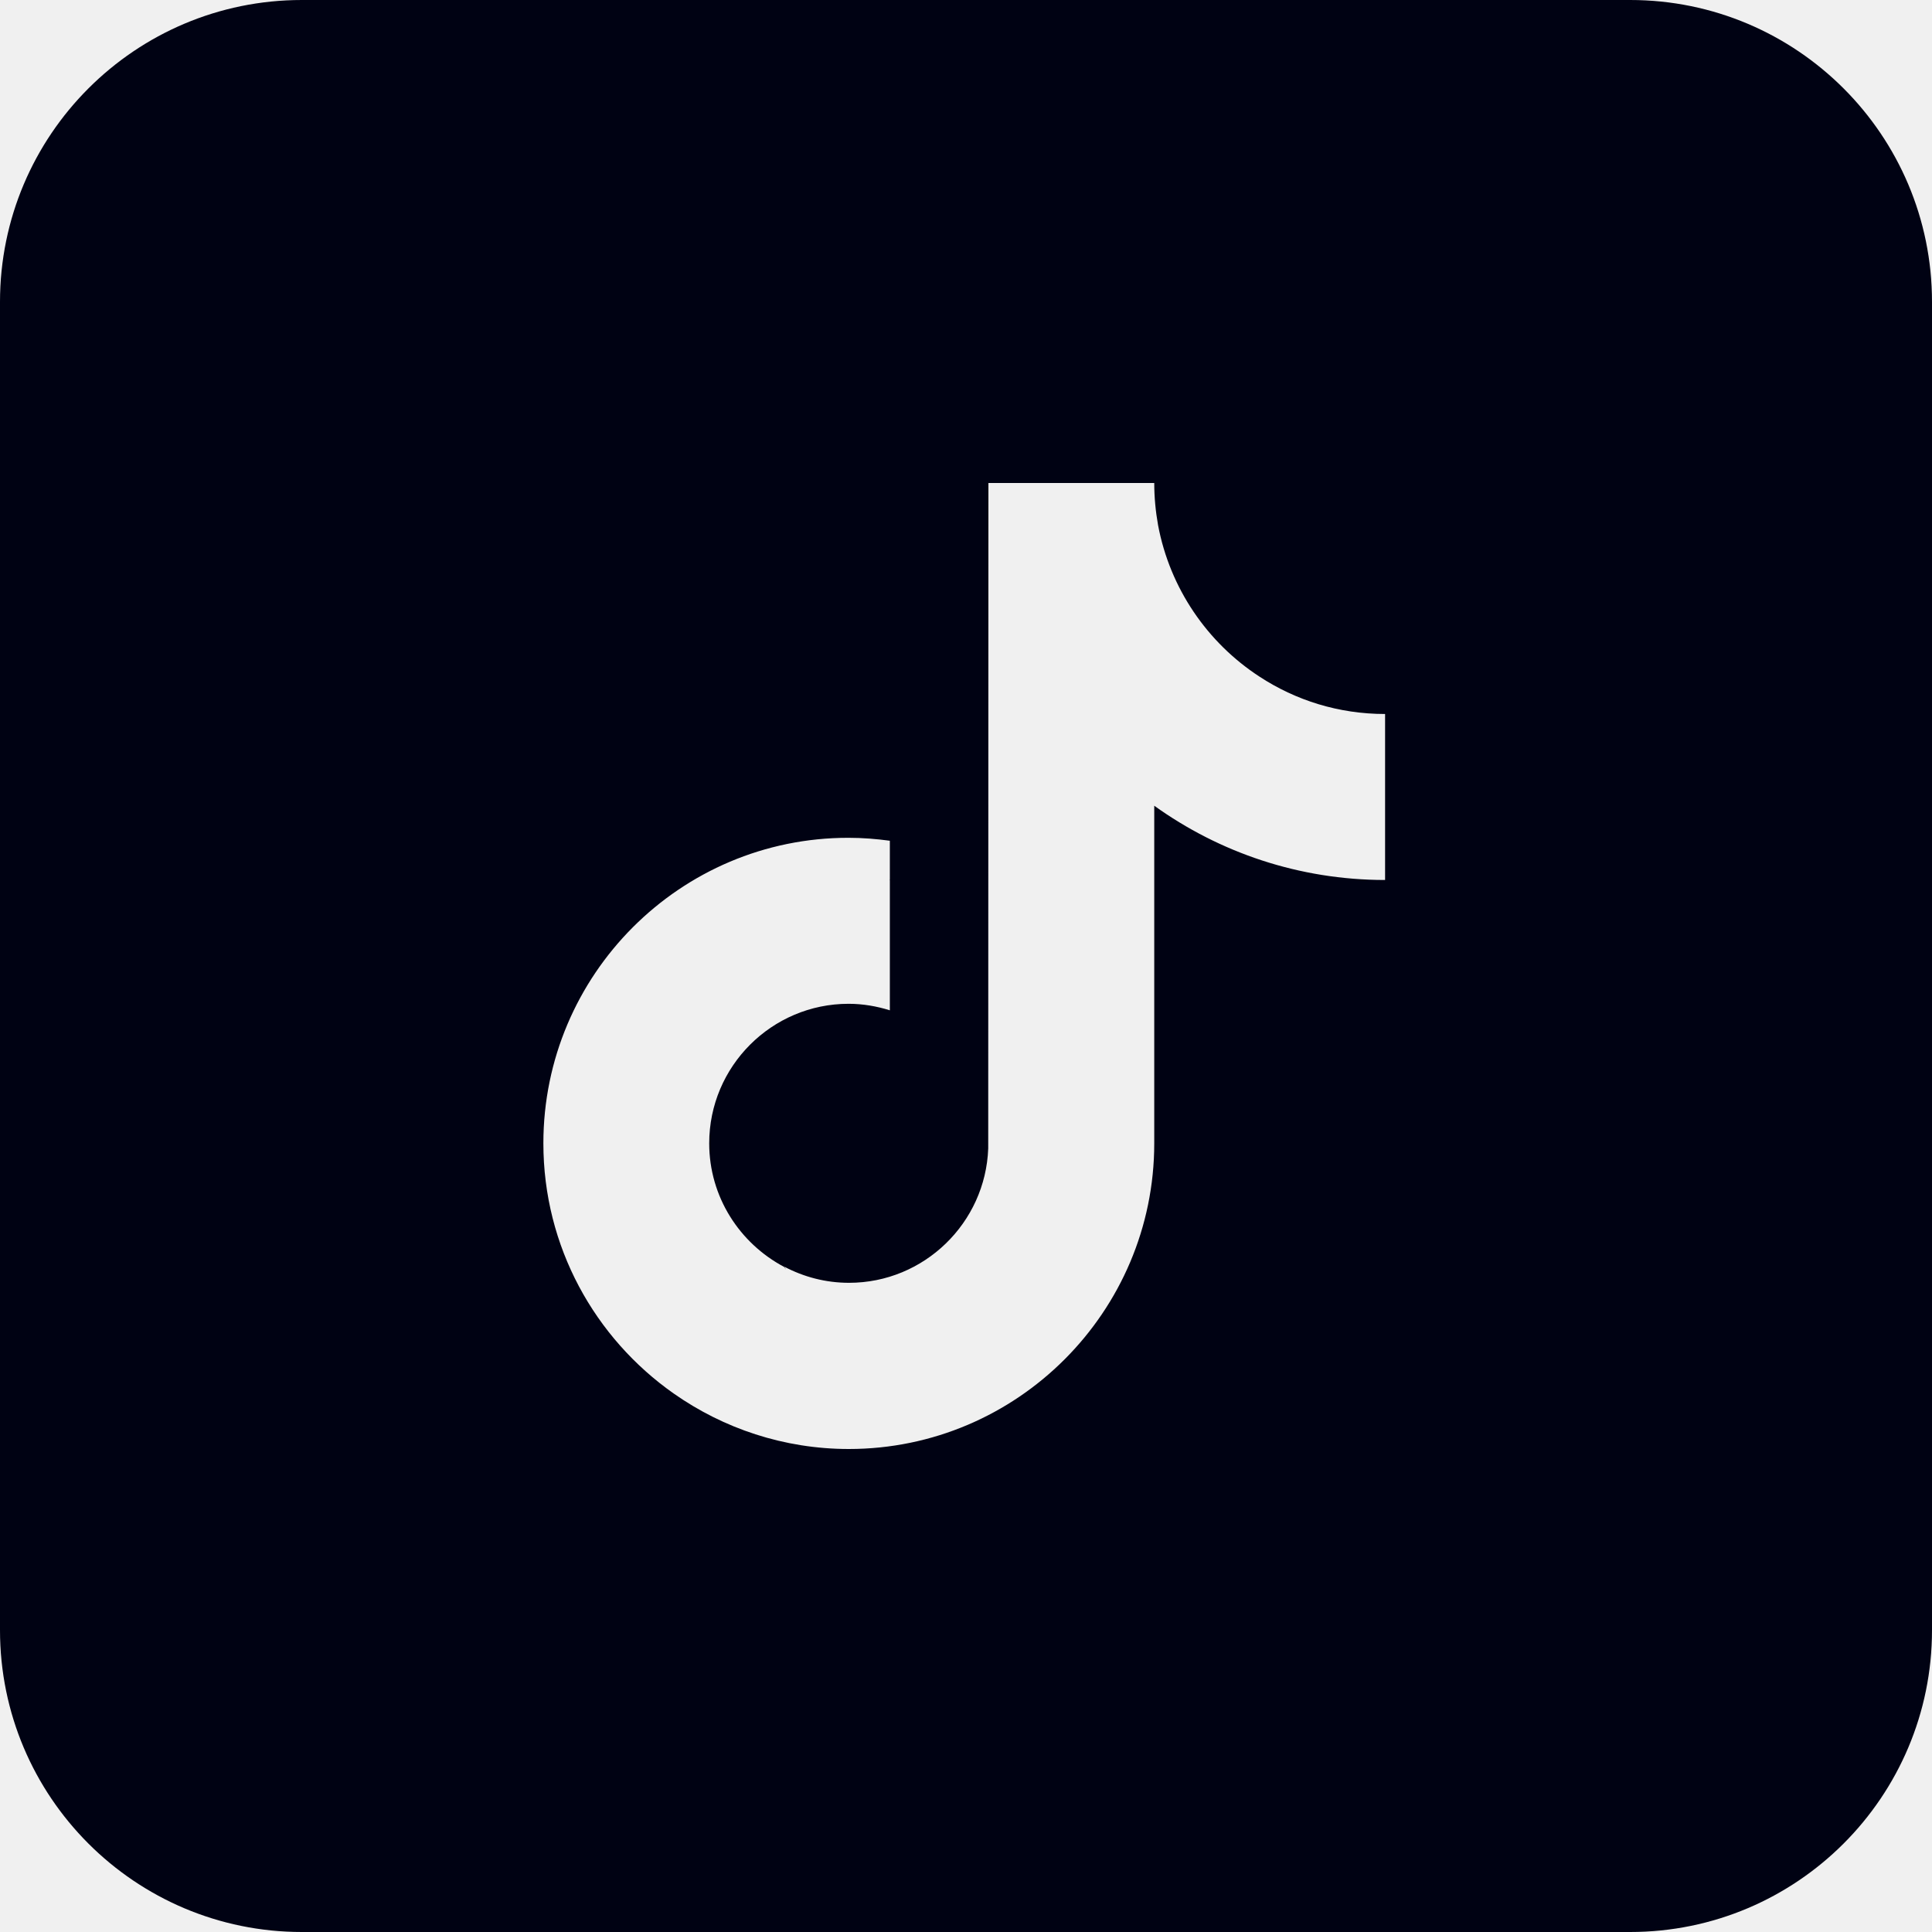
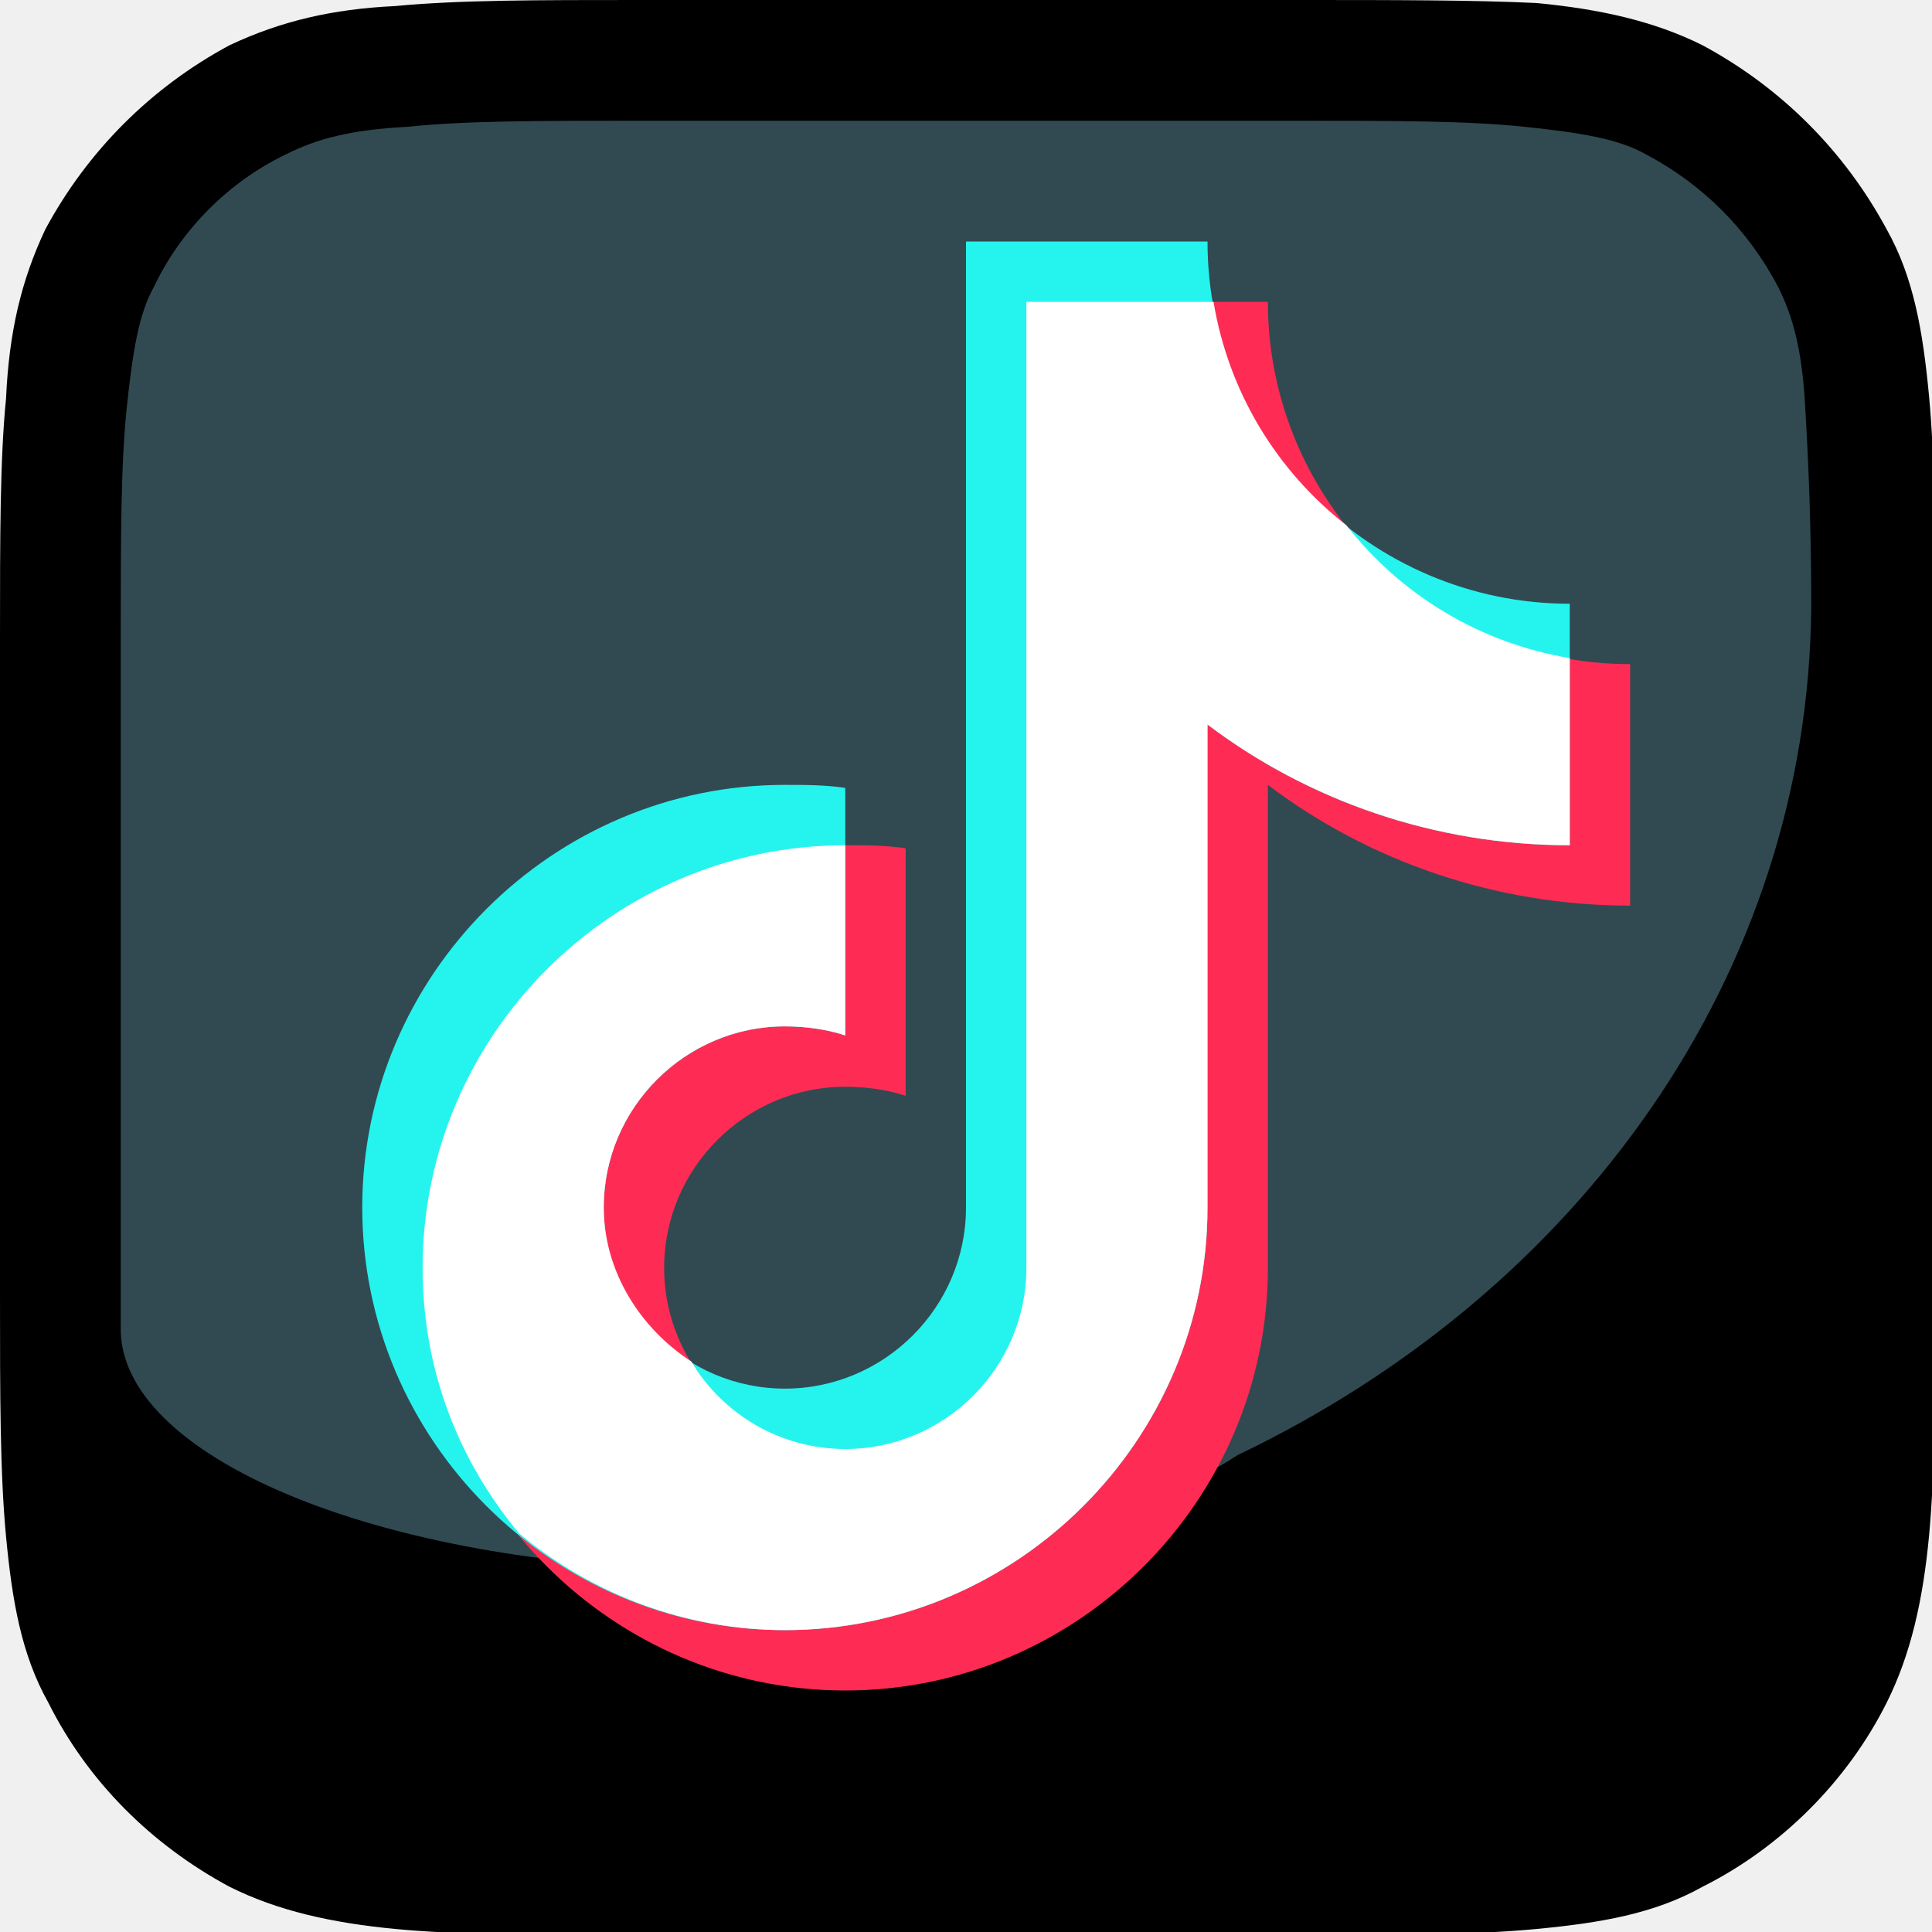
- <svg xmlns="http://www.w3.org/2000/svg" width="48" height="48" viewBox="0 0 48 48" fill="none">
-   <g id="icon_tik_tok">
-     <path id="tik_tok" fill-rule="evenodd" clip-rule="evenodd" d="M7.5 0C3.358 0 0 3.358 0 7.5V40.5C0 44.642 3.358 48 7.5 48H40.5C44.642 48 48 44.642 48 40.5V7.5C48 3.358 44.642 0 40.5 0H7.5ZM28.677 12C28.677 12.357 28.711 12.708 28.772 13.048C29.067 14.619 29.997 15.967 31.289 16.809C32.191 17.4 33.26 17.739 34.412 17.739L34.412 18.659V21.863C32.274 21.863 30.292 21.178 28.677 20.018V28.405C28.677 32.59 25.27 36 21.089 36C19.474 36 17.971 35.487 16.74 34.623C14.78 33.247 13.5 30.974 13.5 28.405C13.5 24.215 16.902 20.81 21.083 20.815C21.434 20.815 21.773 20.843 22.108 20.888V21.863L22.095 21.869L22.108 21.869V25.101C21.785 25 21.439 24.939 21.083 24.939C19.173 24.939 17.62 26.494 17.62 28.405C17.62 29.737 18.377 30.89 19.48 31.475C19.496 31.498 19.512 31.52 19.529 31.542C19.517 31.517 19.502 31.493 19.485 31.47C19.97 31.726 20.515 31.871 21.094 31.871C22.959 31.871 24.485 30.383 24.552 28.533L24.557 12H28.677Z" fill="#000213" />
+ <svg xmlns="http://www.w3.org/2000/svg" id="Layer_1" style="enable-background:new 0 0 64 64;" version="1.1" viewBox="0 0 64 64" xml:space="preserve">
+   <style type="text/css">
+ 	.st0{fill:#314A52;}
+ 	.st1{fill-rule:evenodd;clip-rule:evenodd;}
+ 	.st2{fill:#FE2C55;}
+ 	.st3{fill:#25F4EE;}
+ 	.st4{fill:#FFFFFF;}
+ </style>
+   <g id="TikTok">
+     <path class="st0" d="M3,13C3,7.5,7.5,3,13,3h38c5.5,0,10,4.5,10,10v38c0,5.5-4.5,10-10,10H13C7.5,61,3,56.5,3,51V13z" />
+     <path class="st1" d="M9.5,5.1c1-0.5,2.1-0.8,4-0.9C15.4,4,17.8,4,21.2,4h21.6c3.4,0,5.8,0,7.7,0.2c1.9,0.2,3.1,0.4,4,0.9   c1.9,1,3.4,2.5,4.4,4.4c0.5,1,0.8,2.1,0.9,4c0.1,1.7,0.2,3.8,0.2,6.6c-0.1,12.2-7.7,22.7-19,28.1c-3.5,2.3-9.8,3.8-17,3.8   c-11,0-19.9-3.6-20-7.9c0-0.4,0-0.8,0-1.3V21.2c0-3.4,0-5.8,0.2-7.7c0.2-1.9,0.4-3.1,0.9-4C6,7.6,7.6,6,9.5,5.1z M42.9,0H21.1   c-3.3,0-5.9,0-8,0.2C11,0.3,9.3,0.7,7.6,1.5C5,2.9,2.9,5,1.5,7.6C0.7,9.3,0.3,11,0.2,13.2C0,15.2,0,17.8,0,21.1v21.8   c0,3.3,0,5.9,0.2,8c0.2,2.1,0.5,3.9,1.4,5.5C2.9,59,5,61.1,7.6,62.5c1.6,0.8,3.4,1.2,5.5,1.4c2.1,0.2,4.7,0.2,8,0.2h21.8   c3.3,0,5.9,0,8-0.2c2.1-0.2,3.9-0.5,5.5-1.4c2.6-1.3,4.8-3.5,6.1-6.1c0.8-1.6,1.2-3.4,1.4-5.5c0.2-2.1,0.2-4.7,0.2-8V21.1   c0-3.3,0-5.9-0.2-8c-0.2-2.1-0.5-3.9-1.4-5.5C61.1,5,59,2.9,56.4,1.5c-1.6-0.8-3.4-1.2-5.5-1.4C48.8,0,46.2,0,42.9,0z" />
+     <path class="st2" d="M54,22c-6.6,0-12-5.4-12-12h-8v32c0,3.3-2.7,6-6,6c-3.3,0-6-2.7-6-6c0-3.3,2.7-6,6-6c0.7,0,1.4,0.1,2,0.3v-8.2   C29.3,28,28.7,28,28,28c-7.7,0-14,6.3-14,14c0,7.7,6.3,14,14,14c7.7,0,14-6.3,14-14V26c3.3,2.5,7.5,4,12,4V22z" />
+     <path class="st3" d="M52,20c-6.6,0-12-5.4-12-12h-8v32c0,3.3-2.7,6-6,6c-3.3,0-6-2.7-6-6c0-3.3,2.7-6,6-6c0.7,0,1.4,0.1,2,0.3v-8.2   C27.3,26,26.7,26,26,26c-7.7,0-14,6.3-14,14c0,7.7,6.3,14,14,14c7.7,0,14-6.3,14-14V24c3.3,2.5,7.5,4,12,4V20z" />
+     <path class="st4" d="M52,21.8c-3-0.5-5.6-2.1-7.4-4.4c-2.3-1.8-3.9-4.4-4.4-7.4H34v32c0,3.3-2.7,6-6,6c-2.2,0-4.1-1.2-5.1-2.9   c-1.7-1.1-2.9-3-2.9-5.1c0-3.3,2.7-6,6-6c0.7,0,1.4,0.1,2,0.3V28c-7.7,0-14,6.3-14,14c0,3.4,1.2,6.4,3.2,8.8c2.4,2,5.5,3.2,8.8,3.2   c7.7,0,14-6.3,14-14V24c3.3,2.5,7.5,4,12,4V21.8z" />
  </g>
</svg>
